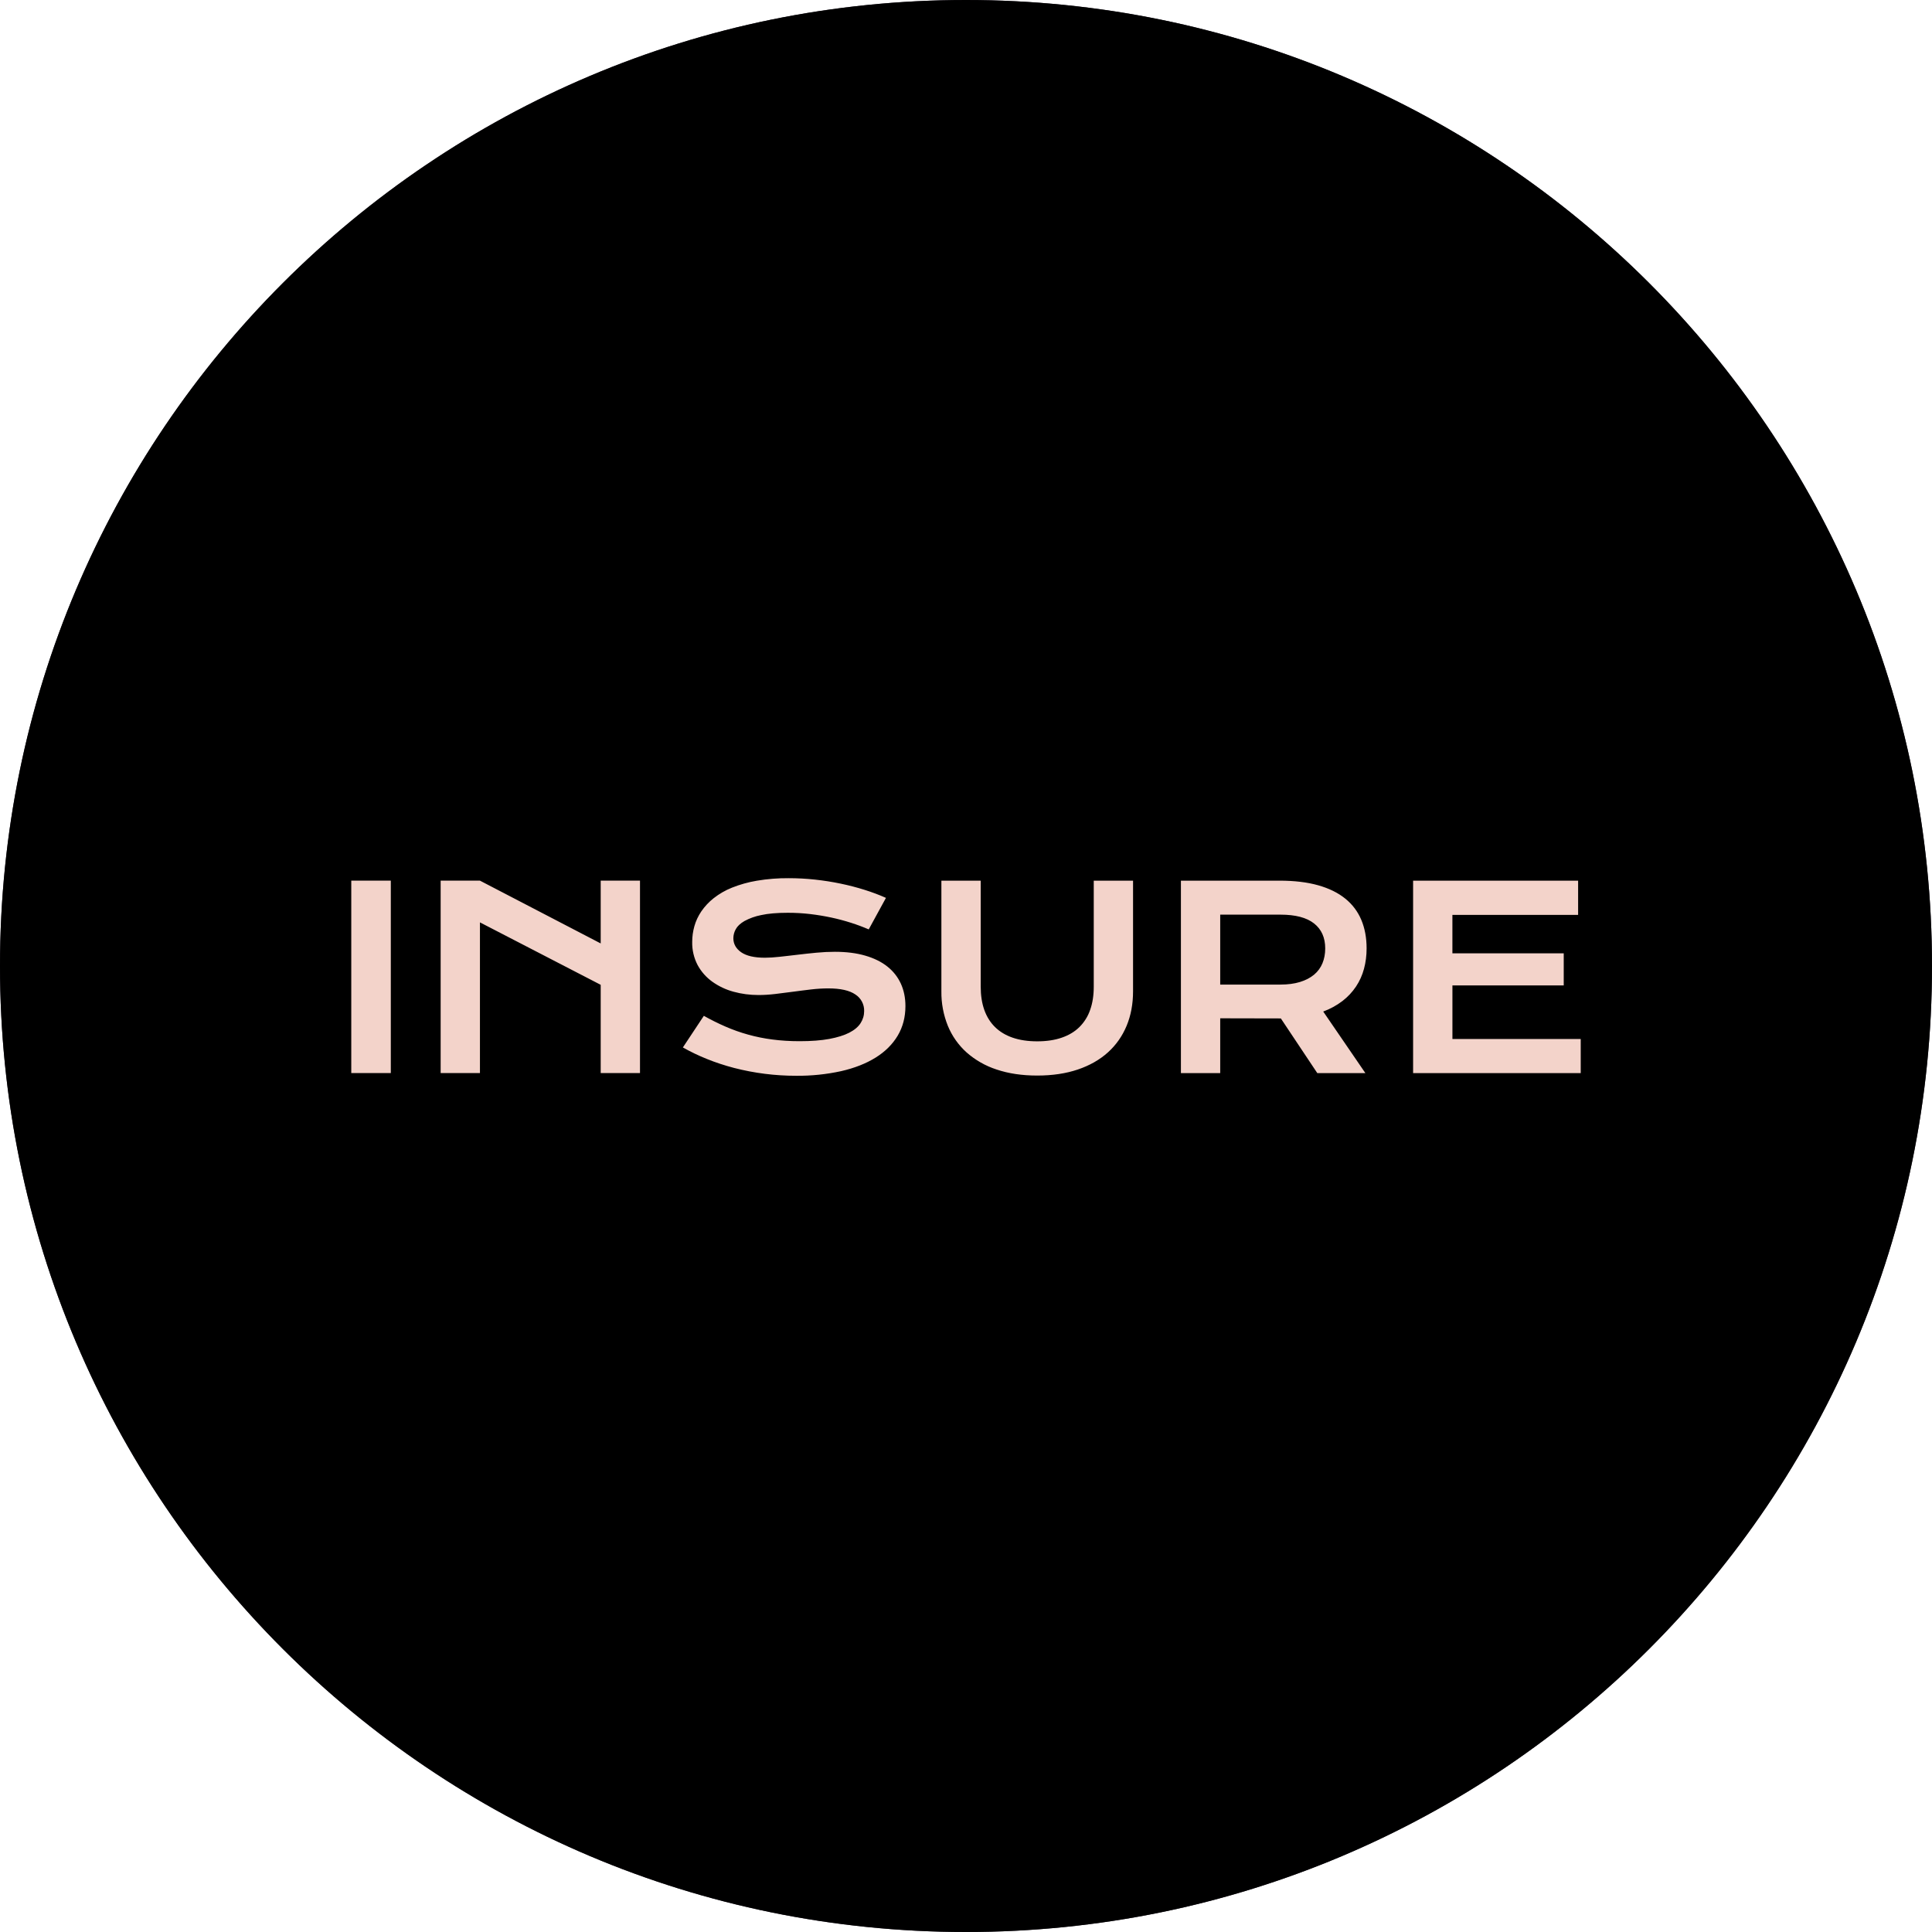
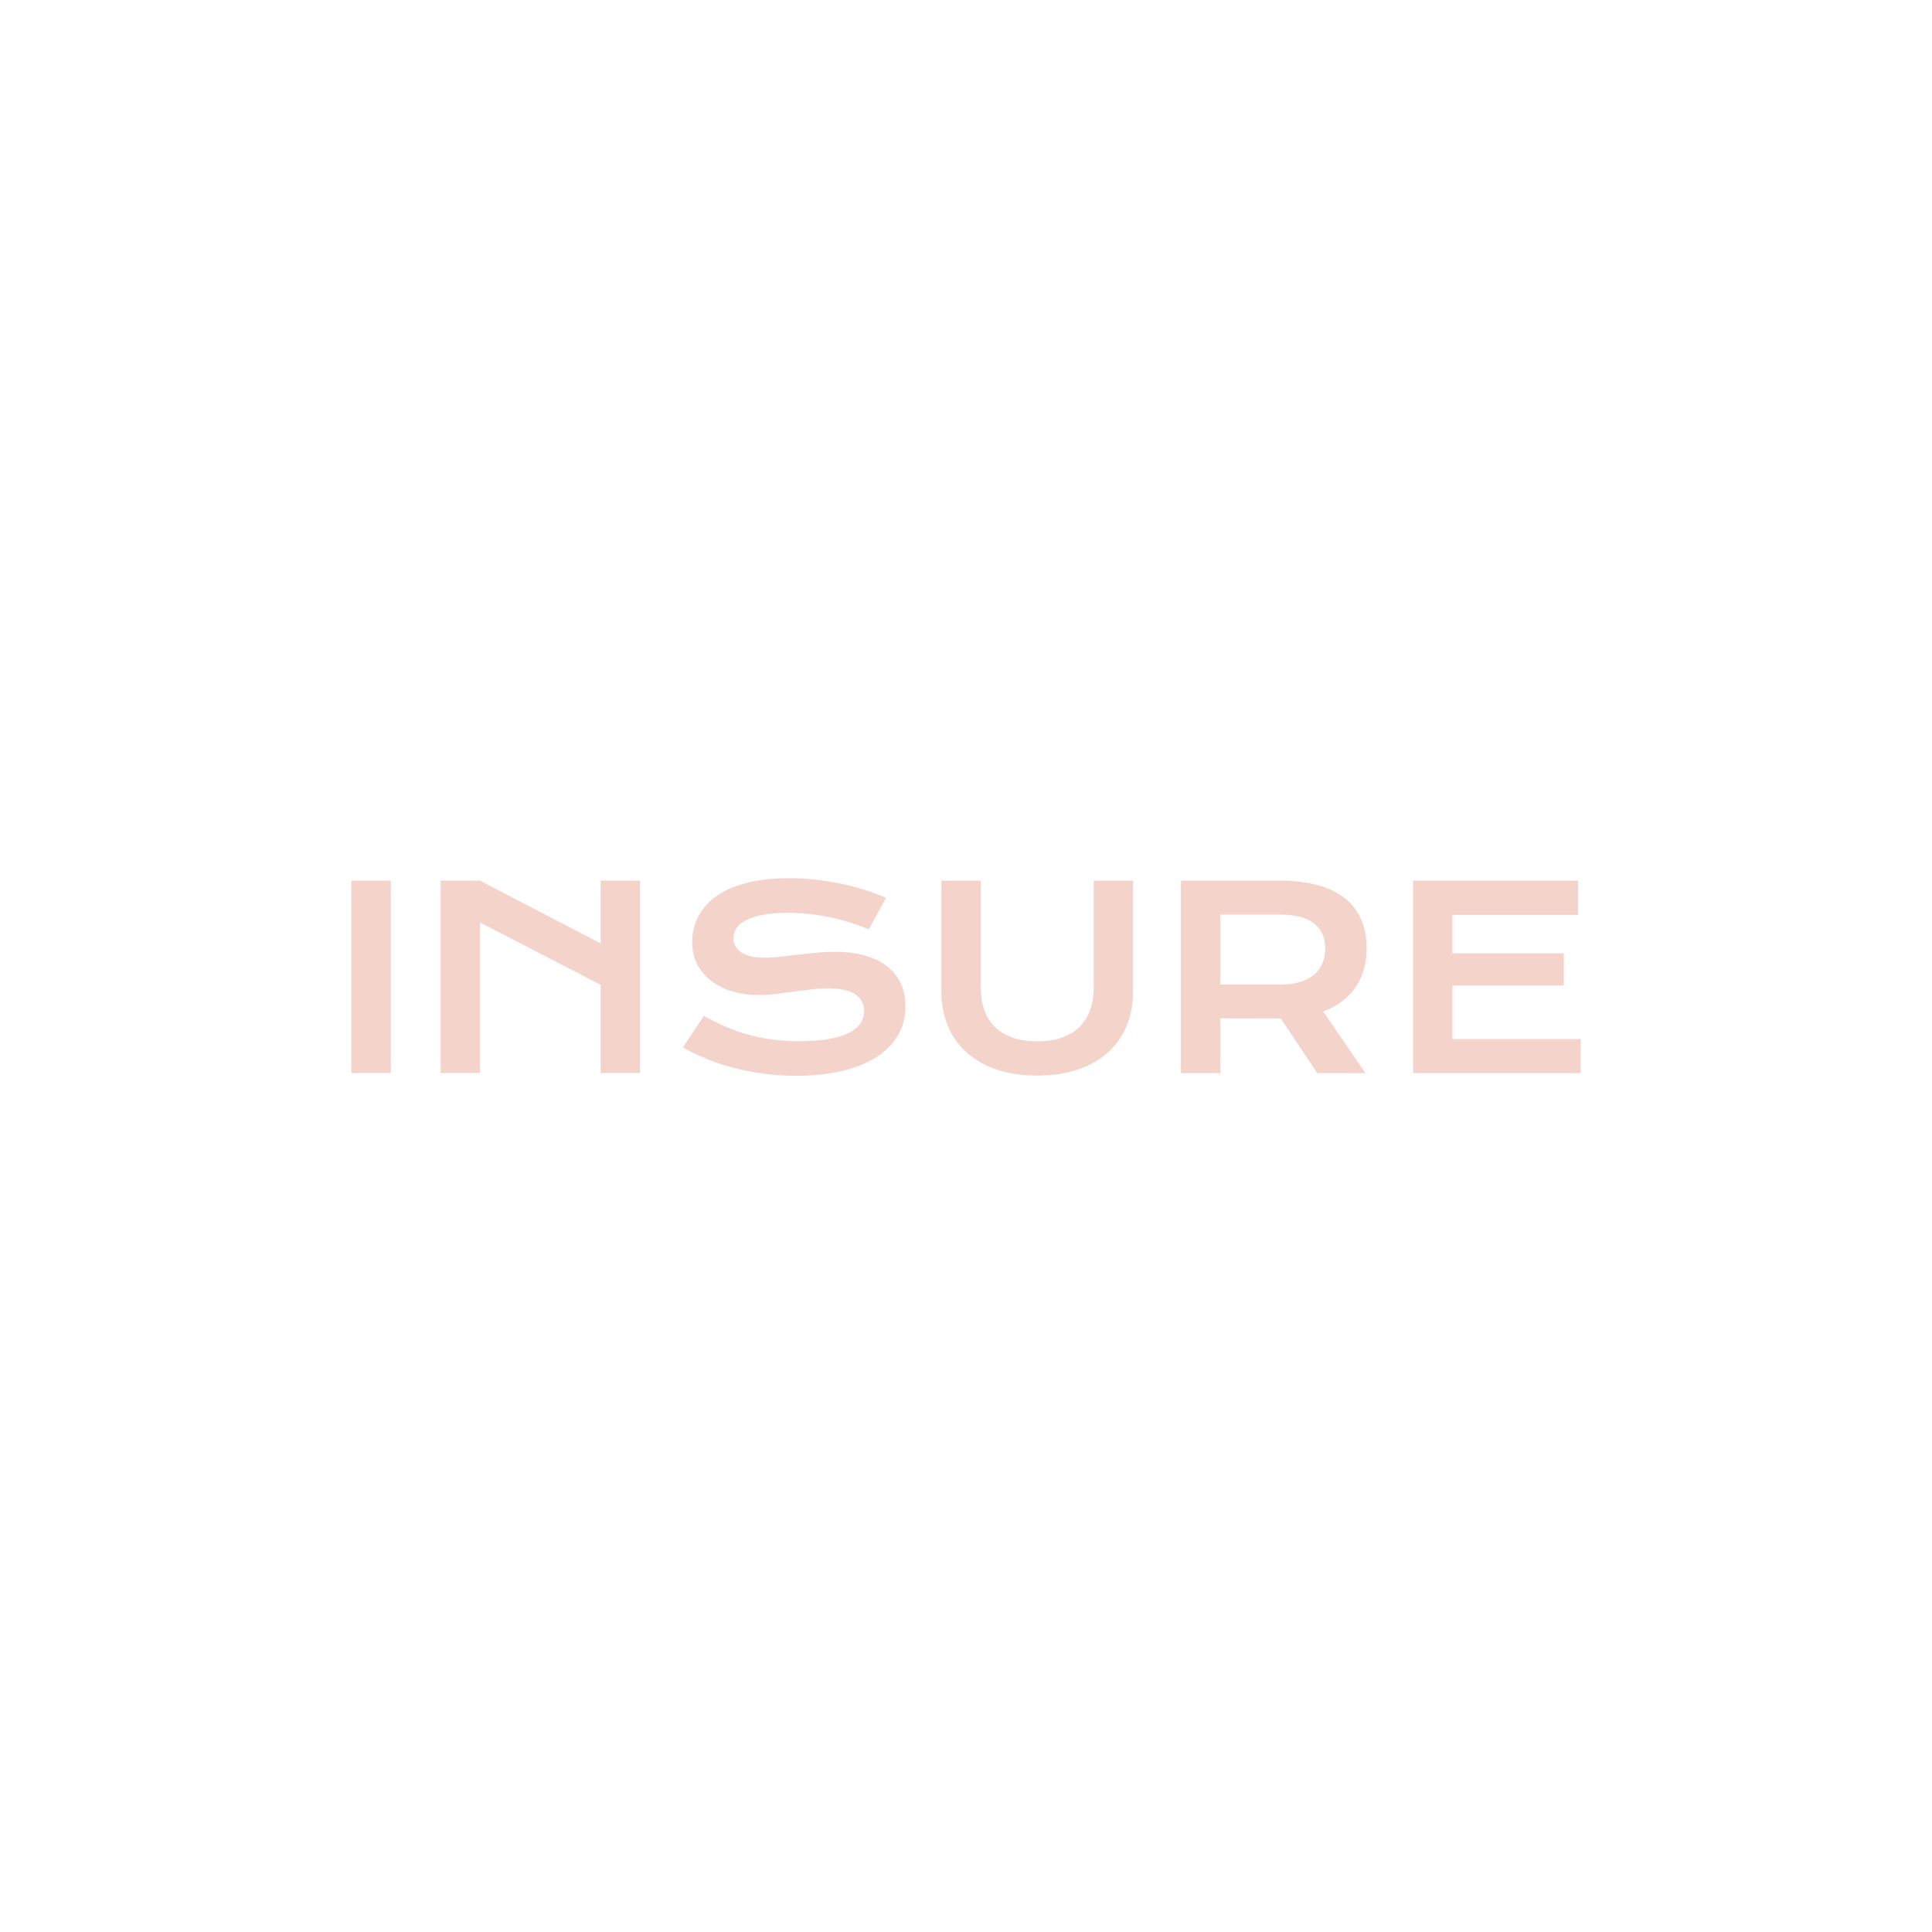
<svg xmlns="http://www.w3.org/2000/svg" xmlns:xlink="http://www.w3.org/1999/xlink" width="88" height="88">
  <defs>
    <filter id="d" width="139.8%" height="139.8%" x="-19.9%" y="-19.9%" filterUnits="objectBoundingBox">
      <feGaussianBlur in="SourceAlpha" result="shadowBlurInner1" stdDeviation="17.5" />
      <feOffset in="shadowBlurInner1" result="shadowOffsetInner1" />
      <feComposite in="shadowOffsetInner1" in2="SourceAlpha" k2="-1" k3="1" operator="arithmetic" result="shadowInnerInner1" />
      <feColorMatrix in="shadowInnerInner1" values="0 0 0 0 0 0 0 0 0 0 0 0 0 0 0 0 0 0 0.045 0" />
    </filter>
-     <circle id="a" cx="44" cy="44" r="44" />
+     <circle id="d" cx="44" cy="44" r="44" />
  </defs>
  <g fill="none" fill-rule="evenodd">
    <use fill="#403646" xlink:href="#a" />
    <use fill="#000" filter="url(#b)" xlink:href="#a" />
    <path fill="#F3D3CA" fill-rule="nonzero" d="M16 40.112h1.801v8.765H16v-8.765zm4.071 0h1.79l5.5 2.86v-2.86h1.79v8.765h-1.79v-4.02l-5.5-2.844v6.864h-1.79v-8.765zM32.06 46.27c.32.18.644.341.974.485a7.825 7.825 0 002.14.592c.39.052.805.078 1.245.078.53 0 .983-.034 1.355-.103.373-.07.677-.165.912-.286.236-.122.407-.267.514-.435.107-.168.161-.351.161-.55a.871.871 0 00-.4-.754c-.268-.185-.68-.277-1.237-.277-.245 0-.503.016-.774.047l-.409.05-.413.054c-.276.037-.55.072-.819.104-.269.032-.522.047-.759.047-.395 0-.775-.05-1.138-.15a3.02 3.02 0 01-.965-.455 2.254 2.254 0 01-.67-.757 2.174 2.174 0 01-.248-1.06c0-.24.033-.477.099-.712.066-.236.171-.46.316-.676a2.75 2.75 0 01.562-.6 3.37 3.37 0 01.833-.48 5.51 5.51 0 011.13-.316A8.327 8.327 0 0135.927 40c.395 0 .792.021 1.191.064.4.043.788.104 1.166.183.379.078.743.173 1.093.283.35.11.676.233.977.367l-.785 1.436a8.44 8.44 0 00-.802-.3 9.513 9.513 0 00-.898-.239c-.312-.067-.635-.12-.968-.16a8.705 8.705 0 00-1.02-.058c-.493 0-.898.035-1.216.106a2.675 2.675 0 00-.76.272c-.188.11-.319.234-.392.37a.852.852 0 00-.11.407c0 .262.118.476.355.642.238.166.599.25 1.085.25.195 0 .42-.015.674-.043l.391-.044.411-.048c.28-.034.567-.065.859-.093.291-.028.575-.042.85-.042.519 0 .98.058 1.38.174.401.116.737.281 1.008.496.271.215.476.475.616.78.139.304.209.646.209 1.023 0 .505-.118.954-.353 1.349-.236.394-.57.727-1.006.998-.434.27-.959.477-1.572.617a9.22 9.22 0 01-2.05.21 11.288 11.288 0 01-2.82-.356c-.435-.114-.85-.25-1.243-.41a9.09 9.09 0 01-1.093-.524l.955-1.44zm10.82-6.157h1.79v4.828c0 .396.054.749.163 1.057.11.309.272.57.488.782.217.214.485.375.805.485.32.11.693.166 1.118.166.422 0 .794-.055 1.115-.166.322-.11.591-.271.808-.485a2.03 2.03 0 00.488-.782c.11-.308.164-.66.164-1.057v-4.828h1.79v5.041c0 .576-.098 1.1-.293 1.57-.196.471-.48.875-.853 1.212-.373.336-.83.596-1.37.779-.54.183-1.156.275-1.849.275-.693 0-1.309-.092-1.85-.275a3.866 3.866 0 01-1.369-.78 3.334 3.334 0 01-.852-1.21 4.054 4.054 0 01-.294-1.57v-5.042zm10.909 0h4.49c.677 0 1.264.07 1.76.21.498.14.91.343 1.238.609.327.265.57.589.73.97.16.381.24.813.24 1.295 0 .325-.039.635-.118.928-.079.294-.2.564-.364.81a2.77 2.77 0 01-.618.66 3.37 3.37 0 01-.876.479l1.92 2.804h-2.19l-1.66-2.49-2.762-.006v2.496h-1.79v-8.765zm4.534 4.733c.34 0 .636-.04.89-.118.254-.078.466-.189.638-.33.171-.143.299-.316.384-.52.084-.203.127-.43.127-.68 0-.49-.17-.869-.508-1.136-.34-.268-.85-.401-1.53-.401h-2.745v3.185h2.744zm6.042-4.733h7.516v1.559h-5.726v1.75h5.071v1.463h-5.07v2.44H72v1.553h-7.635v-8.765z" />
  </g>
</svg>
